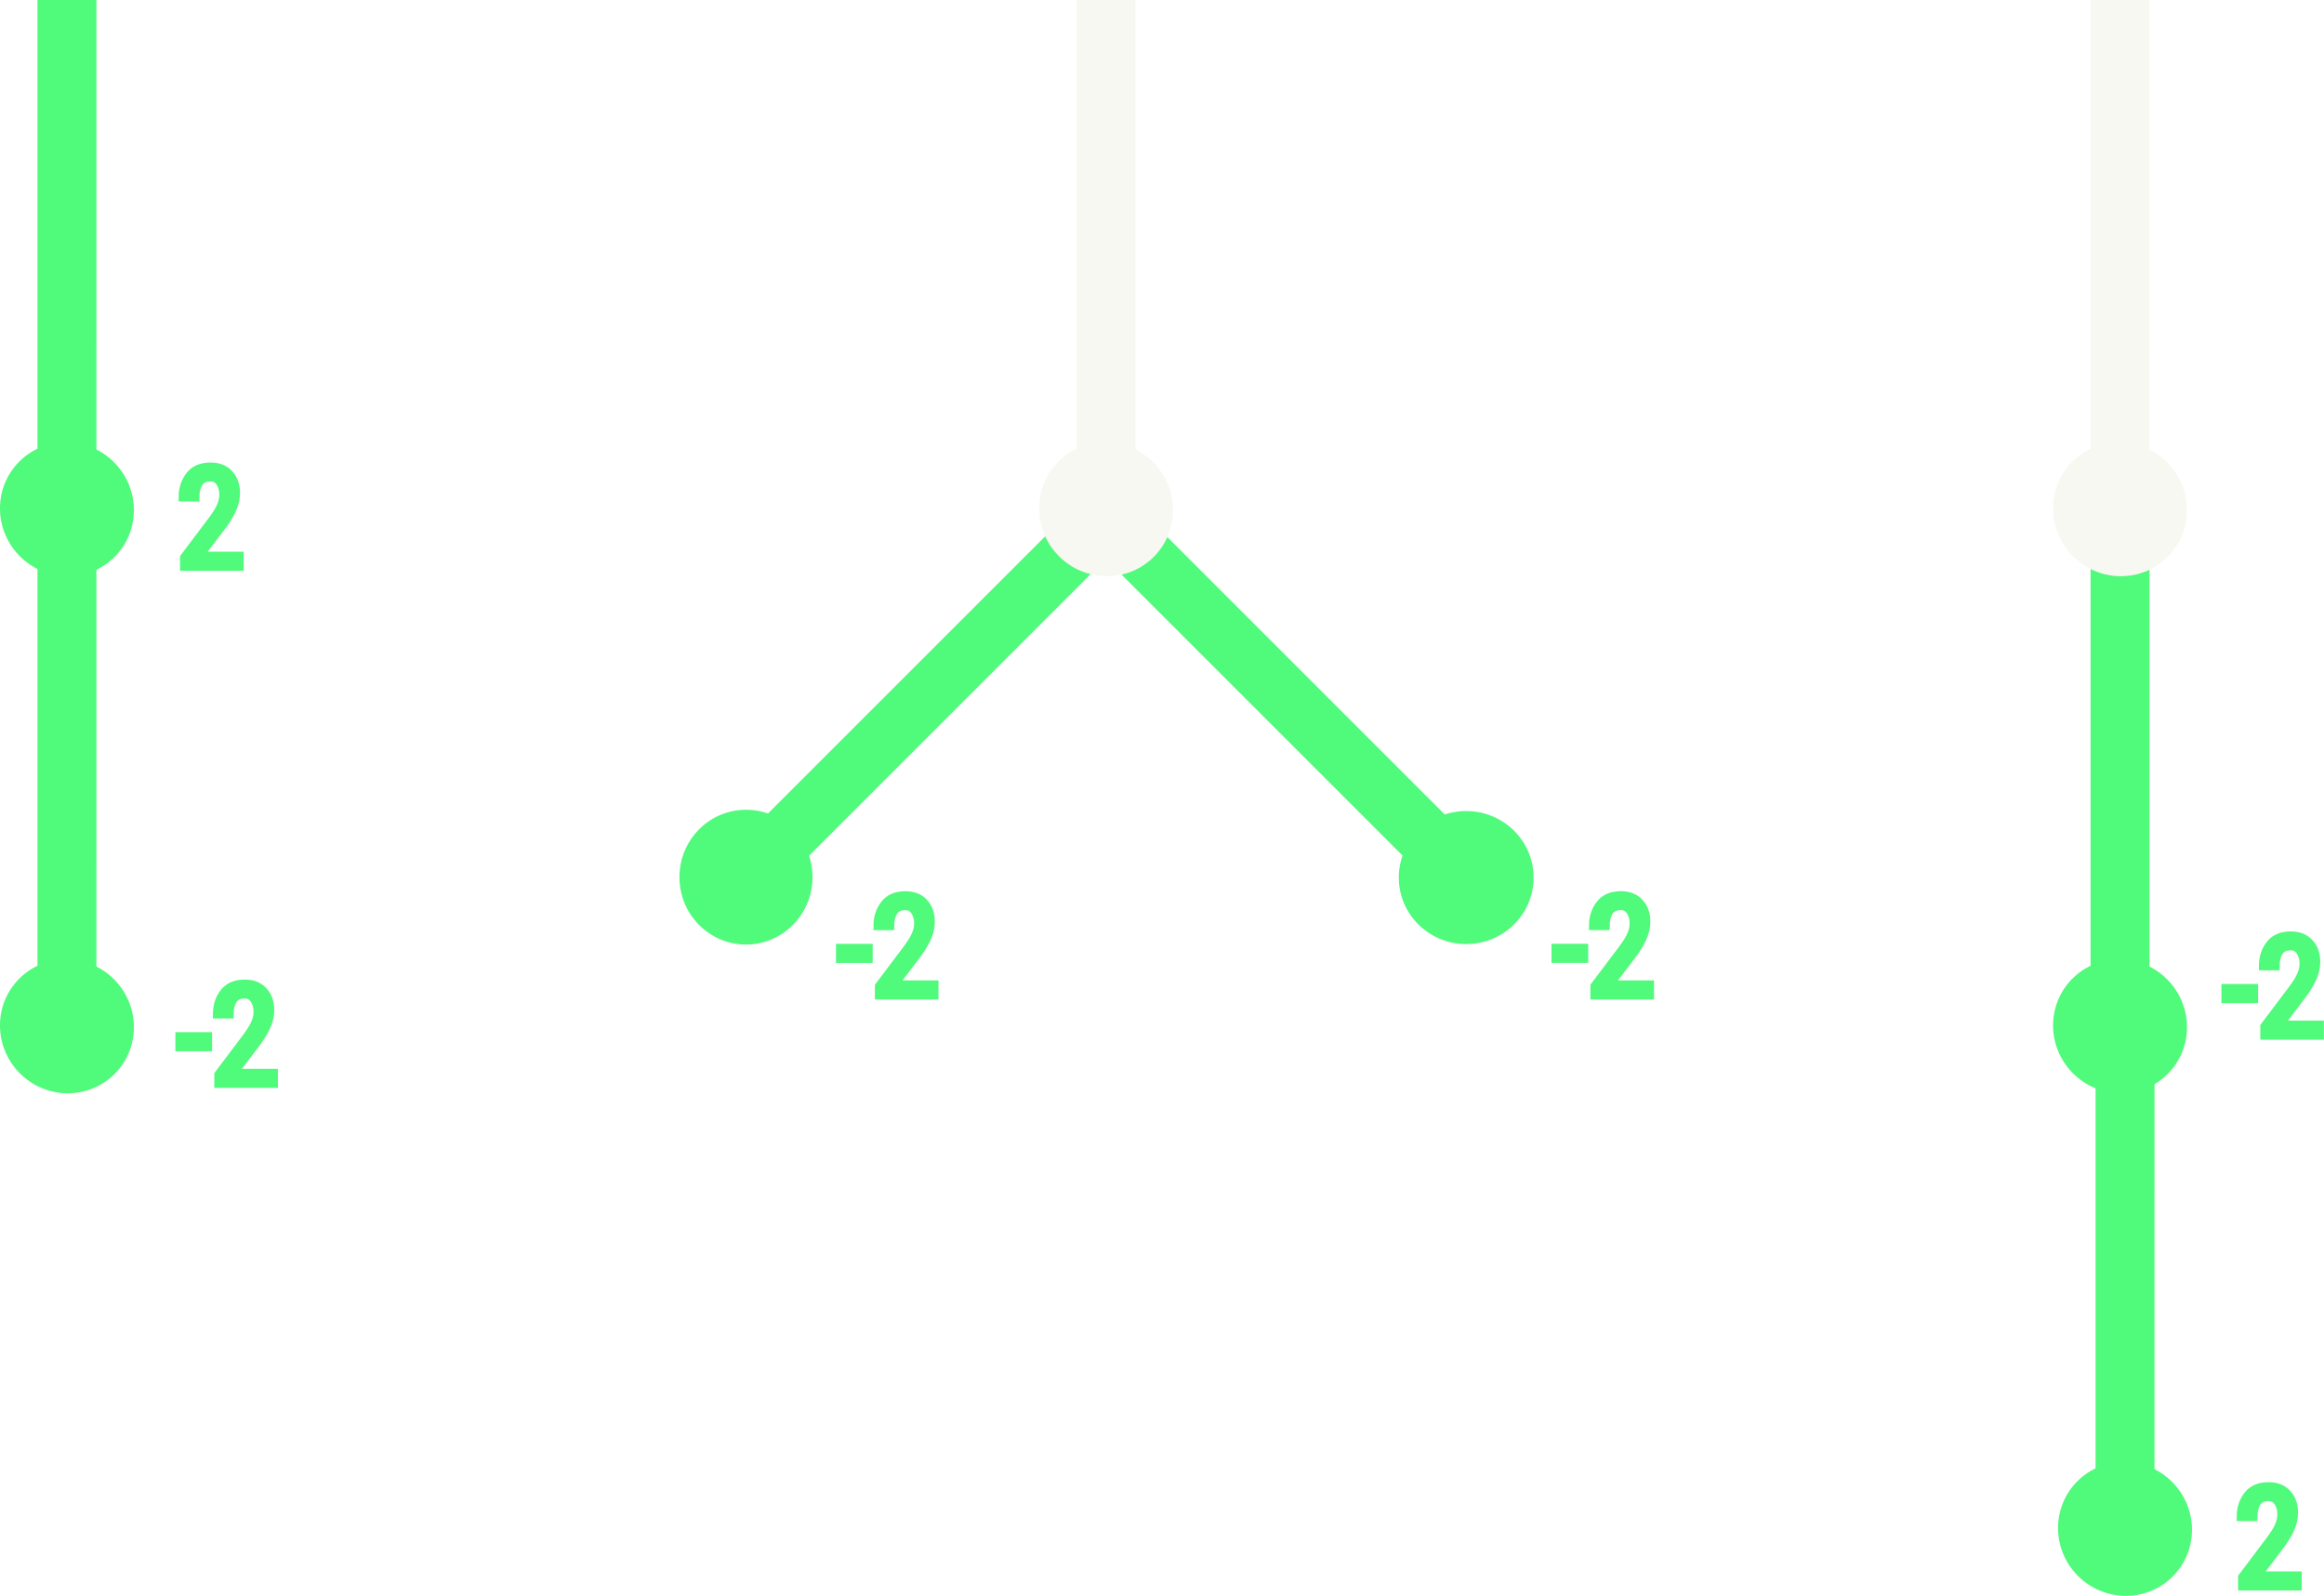
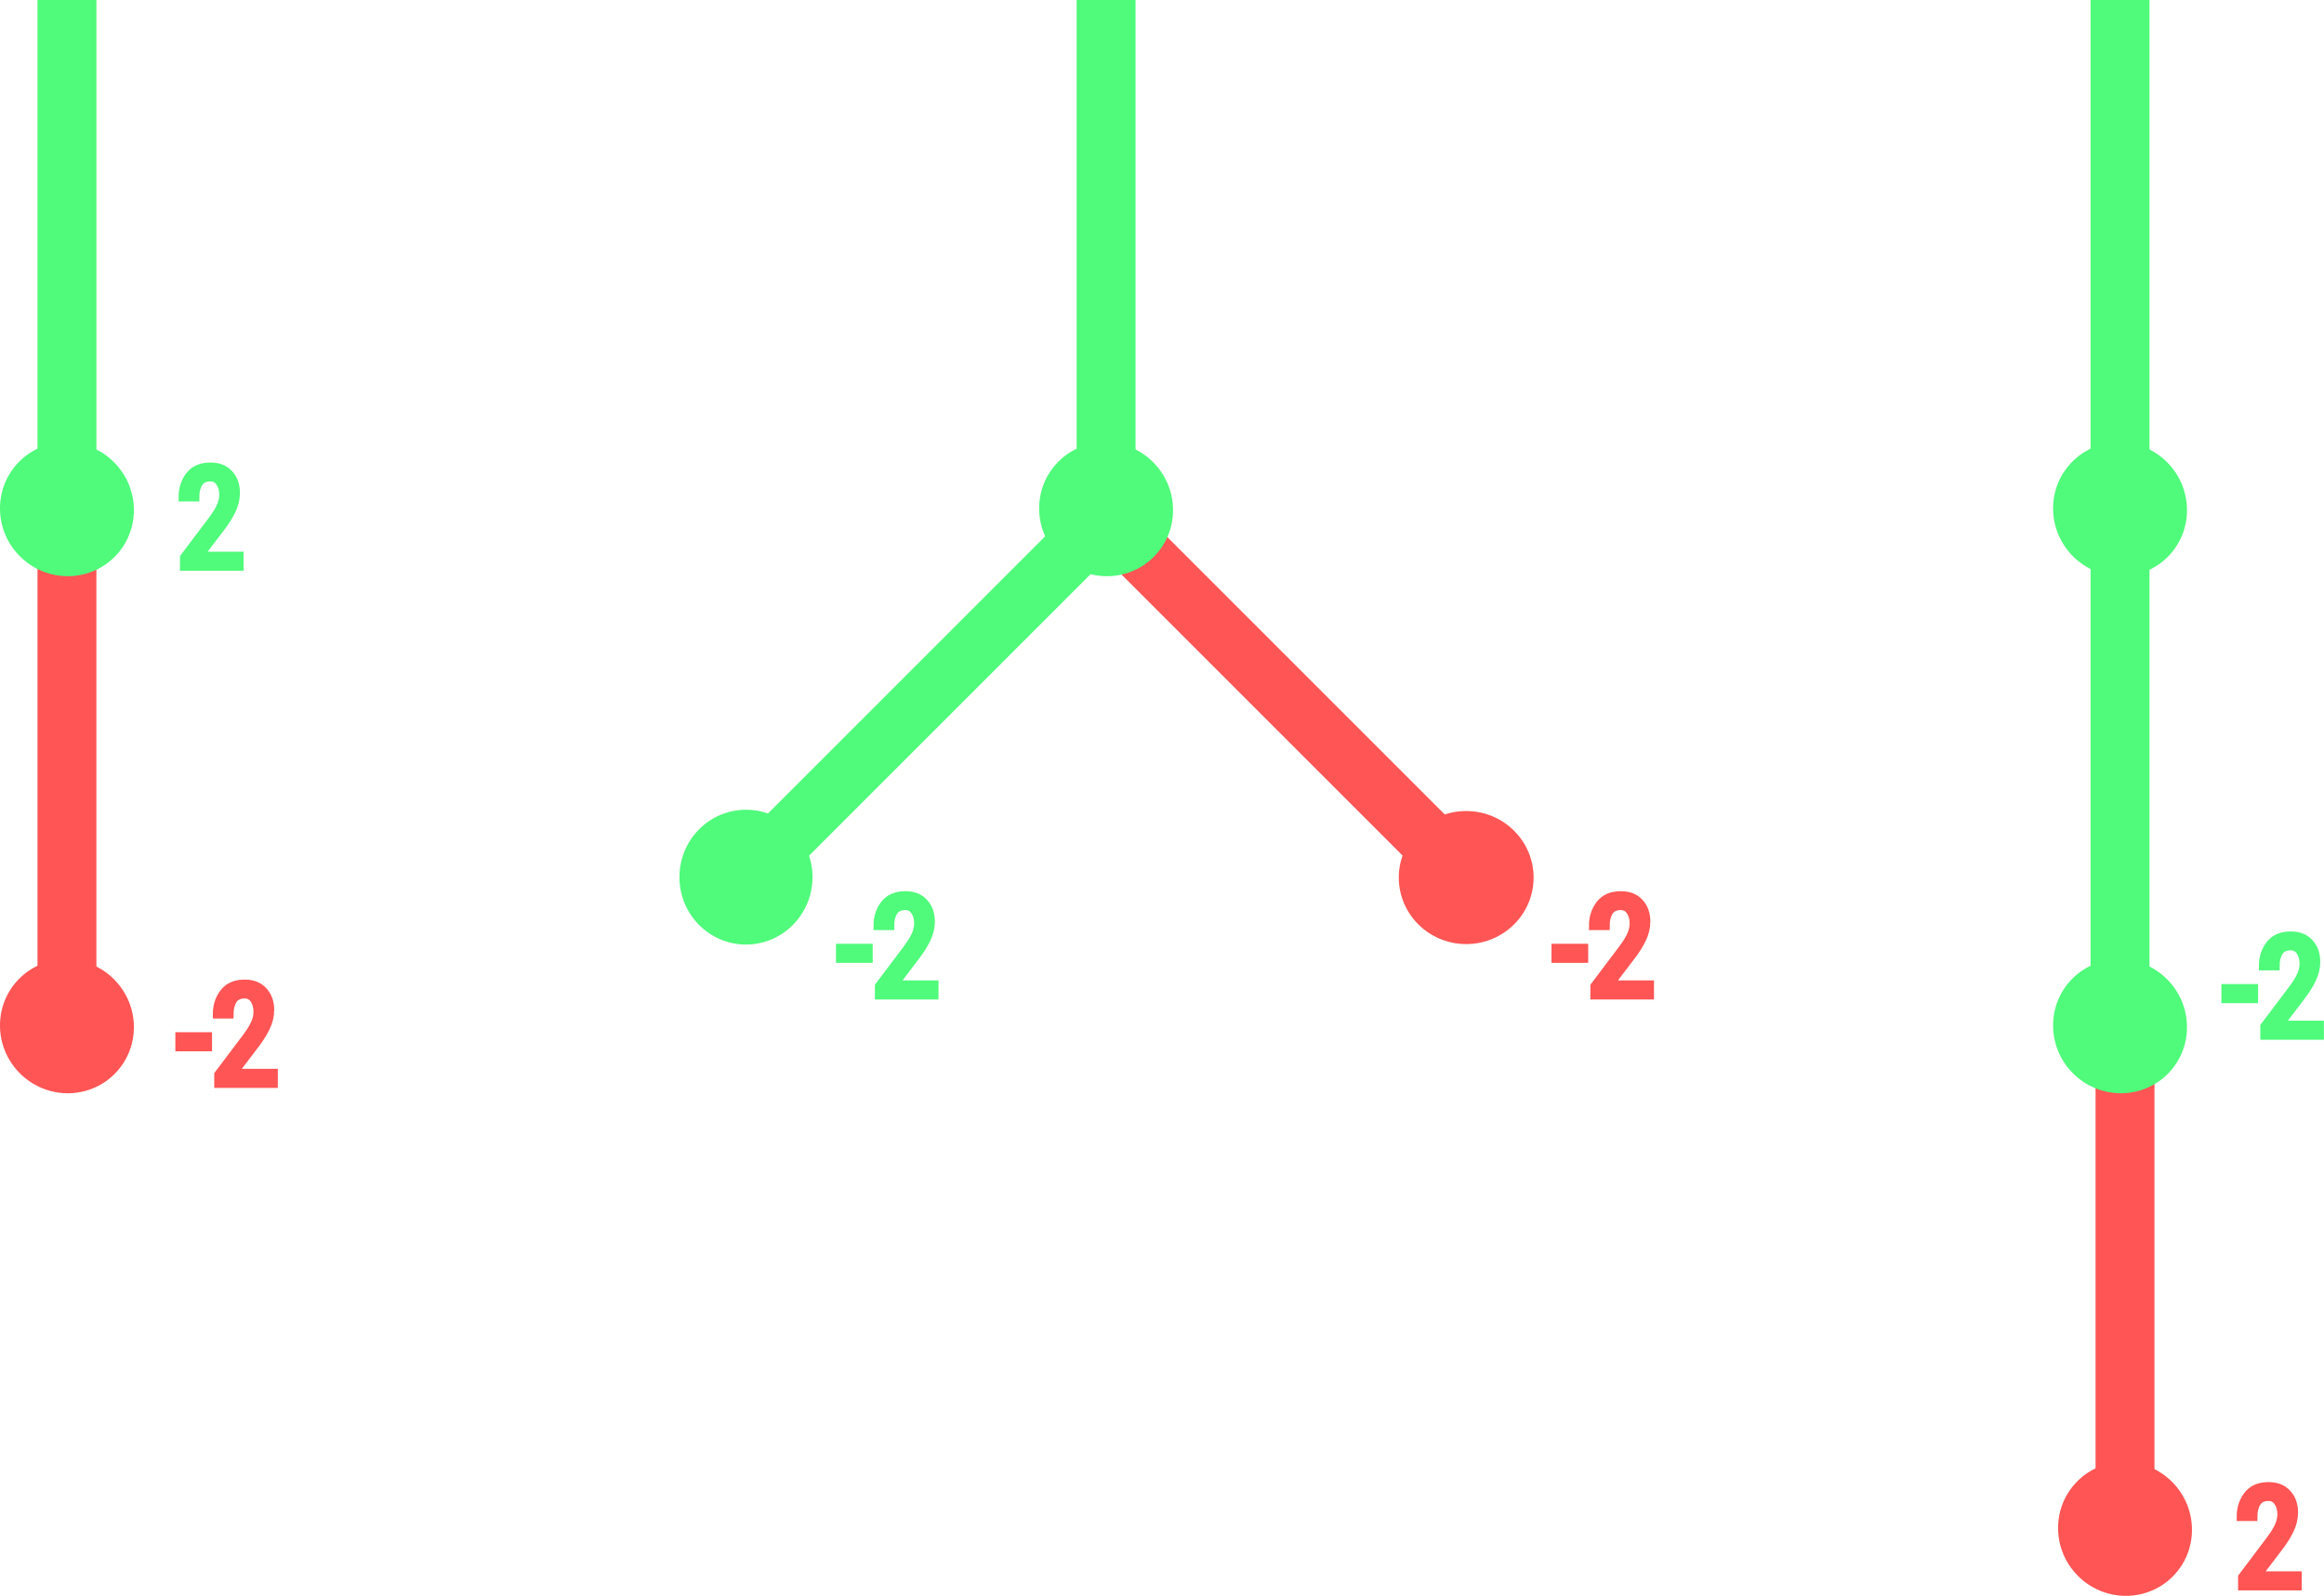
<svg xmlns="http://www.w3.org/2000/svg" viewBox="0 0 179.485 123.257" version="1.1" id="svg1">
  <defs id="defs1" />
  <g id="layer1" transform="translate(-251.2675,36.96805)">
    <g id="g17" transform="translate(-2.351479)" style="display:none">
      <g id="g2-2" transform="matrix(2.662407,0,0,2.662407,-146.7615,23.69583)">
-         <path style="display:inline;fill:none;stroke:#f8f8f2;stroke-width:5.516;stroke-dasharray:none;stroke-opacity:1" d="M 26.124,137.055 60.173,102.625" id="path3-5-7" transform="matrix(-0.2202624,0.2178151,-0.2178151,-0.2202624,110.607,1.497847)" />
-         <path id="path5-19-3-5-2-0" style="display:inline;fill:#f8f8f2;stroke-width:0.395" d="m 59.658,97.032 a 6.032,6.114 0 0 1 6.032,6.114 6.032,6.114 0 0 1 -6.032,6.114 6.032,6.114 0 0 1 -6.032,-6.114 6.032,6.114 0 0 1 6.032,-6.114 z" transform="matrix(-0.2202624,0.2178151,-0.2178151,-0.2202624,110.607,1.497847)" />
+         <path style="display:inline;fill:none;stroke:#50fa7b;stroke-width:5.516;stroke-dasharray:none;stroke-opacity:1" d="M 26.124,137.055 60.173,102.625" id="path3-5-7" transform="matrix(-0.2202624,0.2178151,-0.2178151,-0.2202624,110.607,1.497847)" />
+         <path id="path5-19-3-5-2-0" style="display:inline;fill:#50fa7b;stroke-width:0.395" d="m 59.658,97.032 a 6.032,6.114 0 0 1 6.032,6.114 6.032,6.114 0 0 1 -6.032,6.114 6.032,6.114 0 0 1 -6.032,-6.114 6.032,6.114 0 0 1 6.032,-6.114 z" transform="matrix(-0.2202624,0.2178151,-0.2178151,-0.2202624,110.607,1.497847)" />
      </g>
      <g id="g3" transform="translate(27.64196)">
        <g id="g1" transform="matrix(2.662407,0,0,2.662407,-128.2261,23.69583)">
-           <path style="display:inline;fill:none;stroke:#f8f8f2;stroke-width:5.516;stroke-dasharray:none;stroke-opacity:1" d="M 26.124,137.055 60.173,102.625" id="path3-5" transform="matrix(-0.2202624,0.2178151,-0.2178151,-0.2202624,110.607,1.497847)" />
-           <path id="path5-19-3-5-2" style="display:inline;fill:#f8f8f2;stroke-width:0.395" d="m 59.658,97.032 a 6.032,6.114 0 0 1 6.032,6.114 6.032,6.114 0 0 1 -6.032,6.114 6.032,6.114 0 0 1 -6.032,-6.114 6.032,6.114 0 0 1 6.032,-6.114 z" transform="matrix(-0.2202624,0.2178151,-0.2178151,-0.2202624,110.607,1.497847)" />
+           <path style="display:inline;fill:none;stroke:#50fa7b;stroke-width:5.516;stroke-dasharray:none;stroke-opacity:1" d="M 26.124,137.055 60.173,102.625" id="path3-5" transform="matrix(-0.2202624,0.2178151,-0.2178151,-0.2202624,110.607,1.497847)" />
+           <path id="path5-19-3-5-2" style="display:inline;fill:#50fa7b;stroke-width:0.395" d="m 59.658,97.032 a 6.032,6.114 0 0 1 6.032,6.114 6.032,6.114 0 0 1 -6.032,6.114 6.032,6.114 0 0 1 -6.032,-6.114 6.032,6.114 0 0 1 6.032,-6.114 z" transform="matrix(-0.2202624,0.2178151,-0.2178151,-0.2202624,110.607,1.497847)" />
        </g>
        <g id="g2" transform="matrix(2.662407,0,0,2.662407,-128.2261,63.63193)">
-           <path style="display:inline;fill:none;stroke:#f8f8f2;stroke-width:5.516;stroke-dasharray:none;stroke-opacity:1" d="M 26.124,137.055 60.173,102.625" id="path3-5-3" transform="matrix(-0.2202624,0.2178151,-0.2178151,-0.2202624,110.607,1.497847)" />
-           <path id="path5-19-3-5-2-5" style="display:inline;fill:#f8f8f2;stroke-width:0.395" d="m 59.658,97.032 a 6.032,6.114 0 0 1 6.032,6.114 6.032,6.114 0 0 1 -6.032,6.114 6.032,6.114 0 0 1 -6.032,-6.114 6.032,6.114 0 0 1 6.032,-6.114 z" transform="matrix(-0.2202624,0.2178151,-0.2178151,-0.2202624,110.607,1.497847)" />
+           <path style="display:inline;fill:none;stroke:#50fa7b;stroke-width:5.516;stroke-dasharray:none;stroke-opacity:1" d="M 26.124,137.055 60.173,102.625" id="path3-5-3" transform="matrix(-0.2202624,0.2178151,-0.2178151,-0.2202624,110.607,1.497847)" />
+           <path id="path5-19-3-5-2-5" style="display:inline;fill:#50fa7b;stroke-width:0.395" d="m 59.658,97.032 a 6.032,6.114 0 0 1 6.032,6.114 6.032,6.114 0 0 1 -6.032,6.114 6.032,6.114 0 0 1 -6.032,-6.114 6.032,6.114 0 0 1 6.032,-6.114 z" transform="matrix(-0.2202624,0.2178151,-0.2178151,-0.2202624,110.607,1.497847)" />
        </g>
      </g>
    </g>
+     <path style="display:inline;fill:#ff5555;stroke:#ff5555;stroke-width:4.549;stroke-dasharray:none;stroke-opacity:1" d="M 256.438,2.968 V 42.904" id="path3-5-7-2-5-61" />
+     <path id="path5-19-3-5-2-0-2-6-5" style="display:inline;fill:#ff5555;stroke:#ff5555;stroke-width:0.326" d="m 259.983,45.885 a 5.043,4.975 45.32 0 1 -7.083,-0.087 5.043,4.975 45.32 0 1 -0.008,-7.083 5.043,4.975 45.32 0 1 7.083,0.087 5.043,4.975 45.32 0 1 0.008,7.083 z" />
+     <text xml:space="preserve" style="font-size:10.667px;font-family:'TeX Gyre Adventor';-inkscape-font-specification:'TeX Gyre Adventor';fill:#ff5555;stroke:#ff5555;stroke-width:0.677;stroke-miterlimit:4.1" x="264.9" y="46.717" id="text4-6-9">
+       <tspan id="tspan4-3-4" x="264.9" y="46.717" style="font-style:normal;font-variant:normal;font-weight:normal;font-stretch:normal;font-family:'Roboto Condensed';-inkscape-font-specification:'Roboto Condensed, ';fill:#ff5555;stroke:#ff5555">-2</tspan>
+     </text>
    <g id="g18" transform="translate(99.462,-119.6226)" style="display:none;fill:#8be9fd;stroke:#8be9fd">
      <g id="g15" style="fill:#8be9fd;stroke:#8be9fd">
        <g id="g2-2-9" transform="matrix(2.662407,0,0,2.662407,-146.7615,141.2673)" style="fill:#8be9fd;stroke:#8be9fd">
          <path style="display:inline;fill:#8be9fd;stroke:#8be9fd;stroke-width:5.516;stroke-dasharray:none;stroke-opacity:1" d="M 26.124,137.055 60.173,102.625" id="path3-5-7-2" transform="matrix(-0.2202624,0.2178151,-0.2178151,-0.2202624,110.607,1.497847)" />
          <path id="path5-19-3-5-2-0-2" style="display:inline;fill:#8be9fd;stroke:#8be9fd;stroke-width:0.395" d="m 59.658,97.032 a 6.032,6.114 0 0 1 6.032,6.114 6.032,6.114 0 0 1 -6.032,6.114 6.032,6.114 0 0 1 -6.032,-6.114 6.032,6.114 0 0 1 6.032,-6.114 z" transform="matrix(-0.2202624,0.2178151,-0.2178151,-0.2202624,110.607,1.497847)" />
        </g>
        <text xml:space="preserve" style="font-size:10.667px;font-family:'TeX Gyre Adventor';-inkscape-font-specification:'TeX Gyre Adventor';fill:#8be9fd;stroke:#8be9fd;stroke-width:0.677;stroke-miterlimit:4.1" x="61.867" y="122.318" id="text4">
          <tspan id="tspan4" x="61.867" y="122.318" style="font-style:normal;font-variant:normal;font-weight:normal;font-stretch:normal;font-family:'Roboto Condensed';-inkscape-font-specification:'Roboto Condensed, ';fill:#8be9fd;stroke:#8be9fd">1</tspan>
        </text>
      </g>
      <g id="g16" transform="translate(4.096327)" style="fill:#8be9fd;stroke:#8be9fd">
        <g id="g4-8" transform="translate(23.54563,117.5715)" style="fill:#8be9fd;stroke:#8be9fd">
          <g id="g2-9" transform="matrix(2.662407,0,0,2.662407,-128.2261,23.69583)" style="fill:#8be9fd;stroke:#8be9fd">
            <path style="display:inline;fill:#8be9fd;stroke:#8be9fd;stroke-width:5.516;stroke-dasharray:none;stroke-opacity:1" d="M 26.124,137.055 60.173,102.625" id="path3-5-73" transform="matrix(-0.2202624,0.2178151,-0.2178151,-0.2202624,110.607,1.497847)" />
            <path id="path5-19-3-5-2-6" style="display:inline;fill:#8be9fd;stroke:#8be9fd;stroke-width:0.395" d="m 59.658,97.032 a 6.032,6.114 0 0 1 6.032,6.114 6.032,6.114 0 0 1 -6.032,6.114 6.032,6.114 0 0 1 -6.032,-6.114 6.032,6.114 0 0 1 6.032,-6.114 z" transform="matrix(-0.2202624,0.2178151,-0.2178151,-0.2202624,110.607,1.497847)" />
          </g>
          <g id="g3-1" transform="matrix(2.662407,0,0,2.662407,-128.2261,63.63193)" style="fill:#8be9fd;stroke:#8be9fd">
            <path style="display:inline;fill:#8be9fd;stroke:#8be9fd;stroke-width:5.516;stroke-dasharray:none;stroke-opacity:1" d="M 26.124,137.055 60.173,102.625" id="path3-5-3-2" transform="matrix(-0.2202624,0.2178151,-0.2178151,-0.2202624,110.607,1.497847)" />
            <path id="path5-19-3-5-2-5-9" style="display:inline;fill:#8be9fd;stroke:#8be9fd;stroke-width:0.395" d="m 59.658,97.032 a 6.032,6.114 0 0 1 6.032,6.114 6.032,6.114 0 0 1 -6.032,6.114 6.032,6.114 0 0 1 -6.032,-6.114 6.032,6.114 0 0 1 6.032,-6.114 z" transform="matrix(-0.2202624,0.2178151,-0.2178151,-0.2202624,110.607,1.497847)" />
          </g>
        </g>
        <text xml:space="preserve" style="font-size:10.667px;font-family:'TeX Gyre Adventor';-inkscape-font-specification:'TeX Gyre Adventor';fill:#8be9fd;stroke:#8be9fd;stroke-width:0.677;stroke-miterlimit:4.1" x="102.689" y="163.971" id="text4-5">
          <tspan id="tspan4-0" x="102.689" y="163.971" style="font-style:normal;font-variant:normal;font-weight:normal;font-stretch:normal;font-family:'Roboto Condensed';-inkscape-font-specification:'Roboto Condensed, ';fill:#8be9fd;stroke:#8be9fd">1</tspan>
        </text>
      </g>
    </g>
-     <g id="g24" transform="translate(0,1.786571)">
-       <g id="g14" transform="translate(201.4377,-213.7866)" style="fill:#50fa7b;stroke:#50fa7b">
-         <g id="g13" style="fill:#50fa7b;stroke:#50fa7b">
-           <g id="g2-2-9-3" transform="matrix(2.662407,0,0,2.662407,-144.6805,236.2673)" style="fill:#50fa7b;stroke:#50fa7b">
-             <path style="display:inline;fill:#50fa7b;stroke:#50fa7b;stroke-width:5.516;stroke-dasharray:none;stroke-opacity:1" d="M 26.124,137.055 60.173,102.625" id="path3-5-7-2-5" transform="matrix(-0.2202624,0.2178151,-0.2178151,-0.2202624,110.607,1.497847)" />
-             <path id="path5-19-3-5-2-0-2-6" style="display:inline;fill:#50fa7b;stroke:#50fa7b;stroke-width:0.395" d="m 59.658,97.032 a 6.032,6.114 0 0 1 6.032,6.114 6.032,6.114 0 0 1 -6.032,6.114 6.032,6.114 0 0 1 -6.032,-6.114 6.032,6.114 0 0 1 6.032,-6.114 z" transform="matrix(-0.2202624,0.2178151,-0.2178151,-0.2202624,110.607,1.497847)" />
-           </g>
-         </g>
-         <text xml:space="preserve" style="font-size:10.667px;font-family:'TeX Gyre Adventor';-inkscape-font-specification:'TeX Gyre Adventor';fill:#50fa7b;stroke:#50fa7b;stroke-width:0.677;stroke-miterlimit:4.1" x="63.463" y="218.781" id="text4-6">
-           <tspan id="tspan4-3" x="63.463" y="218.781" style="font-style:normal;font-variant:normal;font-weight:normal;font-stretch:normal;font-family:'Roboto Condensed';-inkscape-font-specification:'Roboto Condensed, ';fill:#50fa7b;stroke:#50fa7b">2</tspan>
-         </text>
-       </g>
-       <g id="g14-6" transform="translate(201.4377,-173.8505)" style="fill:#50fa7b;stroke:#50fa7b">
-         <g id="g13-1" style="fill:#50fa7b;stroke:#50fa7b">
-           <g id="g2-2-9-3-0" transform="matrix(2.662407,0,0,2.662407,-144.6805,236.2673)" style="fill:#50fa7b;stroke:#50fa7b">
-             <path style="display:inline;fill:#50fa7b;stroke:#50fa7b;stroke-width:5.516;stroke-dasharray:none;stroke-opacity:1" d="M 26.124,137.055 60.173,102.625" id="path3-5-7-2-5-61" transform="matrix(-0.2202624,0.2178151,-0.2178151,-0.2202624,110.607,1.497847)" />
-             <path id="path5-19-3-5-2-0-2-6-5" style="display:inline;fill:#50fa7b;stroke:#50fa7b;stroke-width:0.395" d="m 59.658,97.032 a 6.032,6.114 0 0 1 6.032,6.114 6.032,6.114 0 0 1 -6.032,6.114 6.032,6.114 0 0 1 -6.032,-6.114 6.032,6.114 0 0 1 6.032,-6.114 z" transform="matrix(-0.2202624,0.2178151,-0.2178151,-0.2202624,110.607,1.497847)" />
-           </g>
-         </g>
-         <text xml:space="preserve" style="font-size:10.667px;font-family:'TeX Gyre Adventor';-inkscape-font-specification:'TeX Gyre Adventor';fill:#50fa7b;stroke:#50fa7b;stroke-width:0.677;stroke-miterlimit:4.1" x="63.463" y="218.781" id="text4-6-9">
-           <tspan id="tspan4-3-4" x="63.463" y="218.781" style="font-style:normal;font-variant:normal;font-weight:normal;font-stretch:normal;font-family:'Roboto Condensed';-inkscape-font-specification:'Roboto Condensed, ';fill:#50fa7b;stroke:#50fa7b">-2</tspan>
-         </text>
-       </g>
-     </g>
-     <g id="g22" transform="translate(0,-2.095851)">
-       <g id="g4-8-2" transform="translate(343.5456,2.667331)" style="fill:#50fa7b;stroke:#50fa7b">
-         <g id="g3-1-7" transform="matrix(2.662407,0,0,2.662407,-128.2261,63.63193)" style="fill:#50fa7b;stroke:#50fa7b">
-           <path style="display:inline;fill:#50fa7b;stroke:#50fa7b;stroke-width:5.516;stroke-dasharray:none;stroke-opacity:1" d="M 26.124,137.055 60.173,102.625" id="path3-5-3-2-0" transform="matrix(-0.2202624,0.2178151,-0.2178151,-0.2202624,110.607,1.497847)" />
-           <path id="path5-19-3-5-2-5-9-9" style="display:inline;fill:#50fa7b;stroke:#50fa7b;stroke-width:0.395" d="m 59.658,97.032 a 6.032,6.114 0 0 1 6.032,6.114 6.032,6.114 0 0 1 -6.032,6.114 6.032,6.114 0 0 1 -6.032,-6.114 6.032,6.114 0 0 1 6.032,-6.114 z" transform="matrix(-0.2202624,0.2178151,-0.2178151,-0.2202624,110.607,1.497847)" />
-         </g>
-         <g id="g2-9-9" transform="matrix(2.662407,0,0,2.662407,-128.2261,23.69583)" style="fill:#f8f8f2;stroke:#f8f8f2">
-           <path style="display:inline;fill:#f8f8f2;stroke:#f8f8f2;stroke-width:5.516;stroke-dasharray:none;stroke-opacity:1" d="M 26.124,137.055 60.173,102.625" id="path3-5-73-1" transform="matrix(-0.2202624,0.2178151,-0.2178151,-0.2202624,110.607,1.497847)" />
-           <path id="path5-19-3-5-2-6-2" style="display:inline;fill:#f8f8f2;stroke:#f8f8f2;stroke-width:0.395" d="m 59.658,97.032 a 6.032,6.114 0 0 1 6.032,6.114 6.032,6.114 0 0 1 -6.032,6.114 6.032,6.114 0 0 1 -6.032,-6.114 6.032,6.114 0 0 1 6.032,-6.114 z" transform="matrix(-0.2202624,0.2178151,-0.2178151,-0.2202624,110.607,1.497847)" />
-         </g>
-       </g>
-       <text xml:space="preserve" style="font-size:10.667px;font-family:'TeX Gyre Adventor';-inkscape-font-specification:'TeX Gyre Adventor';fill:#50fa7b;stroke:#50fa7b;stroke-width:0.677;stroke-miterlimit:4.1" x="422.919" y="45.096" id="text4-55">
-         <tspan id="tspan4-4" x="422.919" y="45.096" style="font-style:normal;font-variant:normal;font-weight:normal;font-stretch:normal;font-family:'Roboto Condensed';-inkscape-font-specification:'Roboto Condensed, ';fill:#50fa7b;stroke:#50fa7b">-2</tspan>
-       </text>
-       <g id="g13-7" style="fill:#50fa7b;stroke:#50fa7b" transform="translate(360.3849,-131.1495)">
-         <g id="g2-2-9-3-1" transform="matrix(2.662407,0,0,2.662407,-144.6805,236.2673)" style="fill:#50fa7b;stroke:#50fa7b">
-           <path style="display:inline;fill:#50fa7b;stroke:#50fa7b;stroke-width:5.516;stroke-dasharray:none;stroke-opacity:1" d="M 26.124,137.055 60.173,102.625" id="path3-5-7-2-5-1" transform="matrix(-0.2202624,0.2178151,-0.2178151,-0.2202624,110.607,1.497847)" />
-           <path id="path5-19-3-5-2-0-2-6-59" style="display:inline;fill:#50fa7b;stroke:#50fa7b;stroke-width:0.395" d="m 59.658,97.032 a 6.032,6.114 0 0 1 6.032,6.114 6.032,6.114 0 0 1 -6.032,6.114 6.032,6.114 0 0 1 -6.032,-6.114 6.032,6.114 0 0 1 6.032,-6.114 z" transform="matrix(-0.2202624,0.2178151,-0.2178151,-0.2202624,110.607,1.497847)" />
-         </g>
-       </g>
-       <text xml:space="preserve" style="font-size:10.667px;font-family:'TeX Gyre Adventor';-inkscape-font-specification:'TeX Gyre Adventor';fill:#50fa7b;stroke:#50fa7b;stroke-width:0.677;stroke-miterlimit:4.1" x="423.848" y="87.631" id="text4-6-7">
-         <tspan id="tspan4-3-7" x="423.848" y="87.631" style="font-style:normal;font-variant:normal;font-weight:normal;font-stretch:normal;font-family:'Roboto Condensed';-inkscape-font-specification:'Roboto Condensed, ';fill:#50fa7b;stroke:#50fa7b">2</tspan>
-       </text>
-     </g>
-     <g id="g23" transform="translate(-18.30784)">
-       <g id="g21" transform="rotate(45,355,2.968046)">
-         <g id="g3-1-7-4" transform="matrix(2.662407,0,0,2.662407,155.3195,64.20341)" style="fill:#50fa7b;stroke:#50fa7b">
-           <path style="display:inline;fill:#50fa7b;stroke:#50fa7b;stroke-width:5.516;stroke-dasharray:none;stroke-opacity:1" d="M 26.124,137.055 60.173,102.625" id="path3-5-3-2-0-7" transform="matrix(-0.2202624,0.2178151,-0.2178151,-0.2202624,110.607,1.497847)" />
-           <path id="path5-19-3-5-2-5-9-9-6" style="display:inline;fill:#50fa7b;stroke:#50fa7b;stroke-width:0.395" d="m 59.658,97.032 a 6.032,6.114 0 0 1 6.032,6.114 6.032,6.114 0 0 1 -6.032,6.114 6.032,6.114 0 0 1 -6.032,-6.114 6.032,6.114 0 0 1 6.032,-6.114 z" transform="matrix(-0.2202624,0.2178151,-0.2178151,-0.2202624,110.607,1.497847)" />
-         </g>
-         <text xml:space="preserve" style="font-size:10.667px;font-family:'TeX Gyre Adventor';-inkscape-font-specification:'TeX Gyre Adventor';fill:#50fa7b;stroke:#50fa7b;stroke-width:0.677;stroke-miterlimit:4.1" x="228.152" y="290.043" id="text4-55-3" transform="rotate(-45)">
-           <tspan id="tspan4-4-1" x="228.152" y="290.043" style="font-style:normal;font-variant:normal;font-weight:normal;font-stretch:normal;font-family:'Roboto Condensed';-inkscape-font-specification:'Roboto Condensed, ';fill:#50fa7b;stroke:#50fa7b">-2</tspan>
-         </text>
-       </g>
-       <g id="g14-7-7" transform="rotate(-45,-2.660924,-273.1161)" style="fill:#50fa7b;stroke:#50fa7b">
-         <g id="g13-7-5" style="fill:#50fa7b;stroke:#50fa7b">
-           <g id="g2-2-9-3-1-9" transform="matrix(2.662407,0,0,2.662407,-144.6805,236.2673)" style="fill:#50fa7b;stroke:#50fa7b">
-             <path style="display:inline;fill:#50fa7b;stroke:#50fa7b;stroke-width:5.516;stroke-dasharray:none;stroke-opacity:1" d="M 26.124,137.055 60.173,102.625" id="path3-5-7-2-5-1-6" transform="matrix(-0.2202624,0.2178151,-0.2178151,-0.2202624,110.607,1.497847)" />
-             <path id="path5-19-3-5-2-0-2-6-59-2" style="display:inline;fill:#50fa7b;stroke:#50fa7b;stroke-width:0.395" d="m 59.658,97.032 a 6.032,6.114 0 0 1 6.032,6.114 6.032,6.114 0 0 1 -6.032,6.114 6.032,6.114 0 0 1 -6.032,-6.114 6.032,6.114 0 0 1 6.032,-6.114 z" transform="matrix(-0.2202624,0.2178151,-0.2178151,-0.2202624,110.607,1.497847)" />
-           </g>
-         </g>
-         <text xml:space="preserve" style="font-size:10.667px;font-family:'TeX Gyre Adventor';-inkscape-font-specification:'TeX Gyre Adventor';fill:#50fa7b;stroke:#50fa7b;stroke-width:0.677;stroke-miterlimit:4.1" x="197.145" y="121.765" id="text4-6-7-1" transform="rotate(45)">
-           <tspan id="tspan4-3-7-7" x="197.145" y="121.765" style="font-style:normal;font-variant:normal;font-weight:normal;font-stretch:normal;font-family:'Roboto Condensed';-inkscape-font-specification:'Roboto Condensed, ';fill:#50fa7b;stroke:#50fa7b">-2</tspan>
-         </text>
-       </g>
-       <g id="g2-9-9-4" transform="matrix(2.662407,0,0,2.662407,155.3195,24.26731)" style="fill:#f8f8f2;stroke:#f8f8f2">
-         <path style="display:inline;fill:#f8f8f2;stroke:#f8f8f2;stroke-width:5.516;stroke-dasharray:none;stroke-opacity:1" d="M 26.124,137.055 60.173,102.625" id="path3-5-73-1-4" transform="matrix(-0.2202624,0.2178151,-0.2178151,-0.2202624,110.607,1.497847)" />
-         <path id="path5-19-3-5-2-6-2-4" style="display:inline;fill:#f8f8f2;stroke:#f8f8f2;stroke-width:0.395" d="m 59.658,97.032 a 6.032,6.114 0 0 1 6.032,6.114 6.032,6.114 0 0 1 -6.032,6.114 6.032,6.114 0 0 1 -6.032,-6.114 6.032,6.114 0 0 1 6.032,-6.114 z" transform="matrix(-0.2202624,0.2178151,-0.2178151,-0.2202624,110.607,1.497847)" />
-       </g>
-     </g>
+     <path style="display:inline;fill:#50fa7b;stroke:#50fa7b;stroke-width:4.549;stroke-dasharray:none;stroke-opacity:1" d="M 256.438,-36.968 V 2.968" id="path3-5-7-2-5" />
+     <path id="path5-19-3-5-2-0-2-6" style="display:inline;fill:#50fa7b;stroke:#50fa7b;stroke-width:0.326" d="m 259.983,5.949 a 5.043,4.975 45.32 0 1 -7.083,-0.087 5.043,4.975 45.32 0 1 -0.008,-7.083 5.043,4.975 45.32 0 1 7.083,0.087 5.043,4.975 45.32 0 1 0.008,7.083 z" />
+     <path style="display:inline;fill:#ff5555;stroke:#ff5555;stroke-width:4.549;stroke-dasharray:none;stroke-opacity:1" d="M 415.385,41.787 V 81.723" id="path3-5-7-2-5-1" />
+     <text xml:space="preserve" style="font-size:10.667px;font-family:'TeX Gyre Adventor';-inkscape-font-specification:'TeX Gyre Adventor';fill:#50fa7b;stroke:#50fa7b;stroke-width:0.677;stroke-miterlimit:4.1" x="264.9" y="6.781" id="text4-6">
+       <tspan id="tspan4-3" x="264.9" y="6.781" style="font-style:normal;font-variant:normal;font-weight:normal;font-stretch:normal;font-family:'Roboto Condensed';-inkscape-font-specification:'Roboto Condensed, ';fill:#50fa7b;stroke:#50fa7b">2</tspan>
+     </text>
+     <path style="display:inline;fill:#50fa7b;stroke:#50fa7b;stroke-width:4.549;stroke-dasharray:none;stroke-opacity:1" d="M 415,2.968 V 42.904" id="path3-5-3-2-0" />
+     <path id="path5-19-3-5-2-5-9-9" style="display:inline;fill:#50fa7b;stroke:#50fa7b;stroke-width:0.326" d="m 418.546,45.885 a 5.043,4.975 45.32 0 1 -7.083,-0.087 5.043,4.975 45.32 0 1 -0.008,-7.083 5.043,4.975 45.32 0 1 7.083,0.087 5.043,4.975 45.32 0 1 0.008,7.083 z" />
+     <path style="display:inline;fill:#50fa7b;stroke:#50fa7b;stroke-width:4.549;stroke-dasharray:none;stroke-opacity:1" d="M 415,-36.968 V 2.968" id="path3-5-73-1" />
+     <path id="path5-19-3-5-2-6-2" style="display:inline;fill:#50fa7b;stroke:#50fa7b;stroke-width:0.326" d="m 418.546,5.949 a 5.043,4.975 45.32 0 1 -7.083,-0.087 5.043,4.975 45.32 0 1 -0.008,-7.083 5.043,4.975 45.32 0 1 7.083,0.087 5.043,4.975 45.32 0 1 0.008,7.083 z" />
+     <text xml:space="preserve" style="font-size:10.667px;font-family:'TeX Gyre Adventor';-inkscape-font-specification:'TeX Gyre Adventor';fill:#50fa7b;stroke:#50fa7b;stroke-width:0.677;stroke-miterlimit:4.1" x="422.919" y="43" id="text4-55">
+       <tspan id="tspan4-4" x="422.919" y="43" style="font-style:normal;font-variant:normal;font-weight:normal;font-stretch:normal;font-family:'Roboto Condensed';-inkscape-font-specification:'Roboto Condensed, ';fill:#50fa7b;stroke:#50fa7b">-2</tspan>
+     </text>
+     <path id="path5-19-3-5-2-0-2-6-59" style="display:inline;fill:#ff5555;stroke:#ff5555;stroke-width:0.326" d="m 418.931,84.704 a 5.043,4.975 45.32 0 1 -7.083,-0.087 5.043,4.975 45.32 0 1 -0.008,-7.083 5.043,4.975 45.32 0 1 7.083,0.087 5.043,4.975 45.32 0 1 0.008,7.083 z" />
+     <text xml:space="preserve" style="font-size:10.667px;font-family:'TeX Gyre Adventor';-inkscape-font-specification:'TeX Gyre Adventor';fill:#ff5555;stroke:#ff5555;stroke-width:0.677;stroke-miterlimit:4.1" x="423.848" y="85.535" id="text4-6-7">
+       <tspan id="tspan4-3-7" x="423.848" y="85.535" style="font-style:normal;font-variant:normal;font-weight:normal;font-stretch:normal;font-family:'Roboto Condensed';-inkscape-font-specification:'Roboto Condensed, ';fill:#ff5555;stroke:#ff5555">2</tspan>
+     </text>
+     <path style="display:inline;fill:#50fa7b;stroke:#50fa7b;stroke-width:4.549;stroke-dasharray:none;stroke-opacity:1" d="M 336.692,2.968 308.453,31.207" id="path3-5-3-2-0-7" />
+     <path id="path5-19-3-5-2-5-9-9-6" style="display:inline;fill:#50fa7b;stroke:#50fa7b;stroke-width:0.326" d="m 308.852,35.822 a 4.975,5.043 0.32 0 1 -4.947,-5.07 4.975,5.043 0.32 0 1 5.003,-5.015 4.975,5.043 0.32 0 1 4.947,5.07 4.975,5.043 0.32 0 1 -5.003,5.015 z" />
+     <text xml:space="preserve" style="font-size:10.667px;font-family:'TeX Gyre Adventor';-inkscape-font-specification:'TeX Gyre Adventor';fill:#50fa7b;stroke:#50fa7b;stroke-width:0.677;stroke-miterlimit:4.1" x="315.92" y="39.89" id="text4-55-3">
+       <tspan id="tspan4-4-1" x="315.92" y="39.89" style="font-style:normal;font-variant:normal;font-weight:normal;font-stretch:normal;font-family:'Roboto Condensed';-inkscape-font-specification:'Roboto Condensed, ';fill:#50fa7b;stroke:#50fa7b">-2</tspan>
+     </text>
+     <path style="display:inline;fill:#ff5555;stroke:#ff5555;stroke-width:4.549;stroke-dasharray:none;stroke-opacity:1" d="M 336.692,3 364.931,31.239" id="path3-5-7-2-5-1-6" />
+     <path id="path5-19-3-5-2-0-2-6-59-2" style="display:inline;fill:#ff5555;stroke:#ff5555;stroke-width:0.326" d="m 369.546,30.84 a 5.043,4.975 0.32 0 1 -5.07,4.947 5.043,4.975 0.32 0 1 -5.015,-5.003 5.043,4.975 0.32 0 1 5.07,-4.947 5.043,4.975 0.32 0 1 5.015,5.003 z" />
+     <text xml:space="preserve" style="font-size:10.667px;font-family:'TeX Gyre Adventor';-inkscape-font-specification:'TeX Gyre Adventor';fill:#ff5555;stroke:#ff5555;stroke-width:0.677;stroke-miterlimit:4.1" x="371.18" y="39.89" id="text4-6-7-1">
+       <tspan id="tspan4-3-7-7" x="371.18" y="39.89" style="font-style:normal;font-variant:normal;font-weight:normal;font-stretch:normal;font-family:'Roboto Condensed';-inkscape-font-specification:'Roboto Condensed, ';fill:#ff5555;stroke:#ff5555">-2</tspan>
+     </text>
+     <path style="display:inline;fill:#50fa7b;stroke:#50fa7b;stroke-width:4.549;stroke-dasharray:none;stroke-opacity:1" d="M 336.692,-36.968 V 2.968" id="path3-5-73-1-4" />
+     <path id="path5-19-3-5-2-6-2-4" style="display:inline;fill:#50fa7b;stroke:#50fa7b;stroke-width:0.326" d="m 340.238,5.949 a 5.043,4.975 45.32 0 1 -7.083,-0.087 5.043,4.975 45.32 0 1 -0.008,-7.083 5.043,4.975 45.32 0 1 7.083,0.087 5.043,4.975 45.32 0 1 0.008,7.083 z" />
    <g id="g20" style="display:none;fill:#ffb86c;stroke:#ffb86c" transform="translate(56.22328,-188.7699)">
      <g id="g8" transform="translate(0,-2.070066)" style="fill:#ffb86c;stroke:#ffb86c">
        <g id="g2-2-9-3-2" transform="matrix(2.662407,0,0,2.662407,-146.7615,331.2673)" style="fill:#ffb86c;stroke:#ffb86c">
          <path style="display:inline;fill:#ffb86c;stroke:#ffb86c;stroke-width:5.516;stroke-dasharray:none;stroke-opacity:1" d="M 26.124,137.055 60.173,102.625" id="path3-5-7-2-5-6" transform="matrix(-0.2202624,0.2178151,-0.2178151,-0.2202624,110.607,1.497847)" />
          <path id="path5-19-3-5-2-0-2-6-1" style="display:inline;fill:#ffb86c;stroke:#ffb86c;stroke-width:0.395" d="m 59.658,97.032 a 6.032,6.114 0 0 1 6.032,6.114 6.032,6.114 0 0 1 -6.032,6.114 6.032,6.114 0 0 1 -6.032,-6.114 6.032,6.114 0 0 1 6.032,-6.114 z" transform="matrix(-0.2202624,0.2178151,-0.2178151,-0.2202624,110.607,1.497847)" />
        </g>
        <text xml:space="preserve" style="font-size:10.667px;font-family:'TeX Gyre Adventor';-inkscape-font-specification:'TeX Gyre Adventor';fill:#ffb86c;stroke:#ffb86c;stroke-width:0.677;stroke-miterlimit:4.1" x="60.188" y="312.793" id="text4-9">
          <tspan id="tspan4-37" x="60.188" y="312.793" style="font-style:normal;font-variant:normal;font-weight:normal;font-stretch:normal;font-family:'Roboto Condensed';-inkscape-font-specification:'Roboto Condensed, ';fill:#ffb86c;stroke:#ffb86c">1</tspan>
        </text>
      </g>
      <g id="g9" transform="translate(4.096327,-2.070067)" style="fill:#ffb86c;stroke:#ffb86c">
        <g id="g4-8-2-8" transform="translate(23.54563,307.5715)" style="fill:#ffb86c;stroke:#ffb86c">
          <g id="g2-9-9-7" transform="matrix(2.662407,0,0,2.662407,-128.2261,23.69583)" style="fill:#ffb86c;stroke:#ffb86c">
            <path style="display:inline;fill:#ffb86c;stroke:#ffb86c;stroke-width:5.516;stroke-dasharray:none;stroke-opacity:1" d="M 26.124,137.055 60.173,102.625" id="path3-5-73-1-9" transform="matrix(-0.2202624,0.2178151,-0.2178151,-0.2202624,110.607,1.497847)" />
            <path id="path5-19-3-5-2-6-2-2" style="display:inline;fill:#ffb86c;stroke:#ffb86c;stroke-width:0.395" d="m 59.658,97.032 a 6.032,6.114 0 0 1 6.032,6.114 6.032,6.114 0 0 1 -6.032,6.114 6.032,6.114 0 0 1 -6.032,-6.114 6.032,6.114 0 0 1 6.032,-6.114 z" transform="matrix(-0.2202624,0.2178151,-0.2178151,-0.2202624,110.607,1.497847)" />
          </g>
          <g id="g3-1-7-0" transform="matrix(2.662407,0,0,2.662407,-128.2261,63.63193)" style="fill:#ffb86c;stroke:#ffb86c">
            <path style="display:inline;fill:#ffb86c;stroke:#ffb86c;stroke-width:5.516;stroke-dasharray:none;stroke-opacity:1" d="M 26.124,137.055 60.173,102.625" id="path3-5-3-2-0-2" transform="matrix(-0.2202624,0.2178151,-0.2178151,-0.2202624,110.607,1.497847)" />
            <path id="path5-19-3-5-2-5-9-9-3" style="display:inline;fill:#ffb86c;stroke:#ffb86c;stroke-width:0.395" d="m 59.658,97.032 a 6.032,6.114 0 0 1 6.032,6.114 6.032,6.114 0 0 1 -6.032,6.114 6.032,6.114 0 0 1 -6.032,-6.114 6.032,6.114 0 0 1 6.032,-6.114 z" transform="matrix(-0.2202624,0.2178151,-0.2178151,-0.2202624,110.607,1.497847)" />
          </g>
        </g>
        <text xml:space="preserve" style="font-size:10.667px;font-family:'TeX Gyre Adventor';-inkscape-font-specification:'TeX Gyre Adventor';fill:#ffb86c;stroke:#ffb86c;stroke-width:0.677;stroke-miterlimit:4.1" x="100.849" y="352.504" id="text4-4">
          <tspan id="tspan4-7" x="100.849" y="352.504" style="font-style:normal;font-variant:normal;font-weight:normal;font-stretch:normal;font-family:'Roboto Condensed';-inkscape-font-specification:'Roboto Condensed, ';fill:#ffb86c;stroke:#ffb86c">1</tspan>
        </text>
      </g>
      <g id="g10" transform="translate(43.51745,-2.070066)" style="fill:#ffb86c;stroke:#ffb86c">
        <g id="g4" style="fill:#ffb86c;stroke:#ffb86c">
          <g id="g2-2-9-3-28" transform="matrix(2.662407,0,0,2.662407,-54.68049,331.2673)" style="fill:#ffb86c;stroke:#ffb86c">
            <path style="display:inline;fill:#ffb86c;stroke:#ffb86c;stroke-width:5.516;stroke-dasharray:none;stroke-opacity:1" d="M 26.124,137.055 60.173,102.625" id="path3-5-7-2-5-9" transform="matrix(-0.2202624,0.2178151,-0.2178151,-0.2202624,110.607,1.497847)" />
            <path id="path5-19-3-5-2-0-2-6-7" style="display:inline;fill:#ffb86c;stroke:#ffb86c;stroke-width:0.395" d="m 59.658,97.032 a 6.032,6.114 0 0 1 6.032,6.114 6.032,6.114 0 0 1 -6.032,6.114 6.032,6.114 0 0 1 -6.032,-6.114 6.032,6.114 0 0 1 6.032,-6.114 z" transform="matrix(-0.2202624,0.2178151,-0.2178151,-0.2202624,110.607,1.497847)" />
          </g>
          <g id="g4-8-2-3" transform="translate(73.54563,347.5395)" style="fill:#ffb86c;stroke:#ffb86c">
            <g id="g2-9-9-6" transform="matrix(2.662407,0,0,2.662407,-128.2261,23.69583)" style="fill:#ffb86c;stroke:#ffb86c">
              <path style="display:inline;fill:#ffb86c;stroke:#ffb86c;stroke-width:5.516;stroke-dasharray:none;stroke-opacity:1" d="M 26.124,137.055 60.173,102.625" id="path3-5-73-1-1" transform="matrix(-0.2202624,0.2178151,-0.2178151,-0.2202624,110.607,1.497847)" />
              <path id="path5-19-3-5-2-6-2-29" style="display:inline;fill:#ffb86c;stroke:#ffb86c;stroke-width:0.395" d="m 59.658,97.032 a 6.032,6.114 0 0 1 6.032,6.114 6.032,6.114 0 0 1 -6.032,6.114 6.032,6.114 0 0 1 -6.032,-6.114 6.032,6.114 0 0 1 6.032,-6.114 z" transform="matrix(-0.2202624,0.2178151,-0.2178151,-0.2202624,110.607,1.497847)" />
            </g>
            <g id="g3-1-7-3" transform="matrix(2.662407,0,0,2.662407,-128.2261,63.63193)" style="fill:#ffb86c;stroke:#ffb86c">
              <path style="display:inline;fill:#ffb86c;stroke:#ffb86c;stroke-width:5.516;stroke-dasharray:none;stroke-opacity:1" d="M 26.124,137.055 60.173,102.625" id="path3-5-3-2-0-1" transform="matrix(-0.2202624,0.2178151,-0.2178151,-0.2202624,110.607,1.497847)" />
              <path id="path5-19-3-5-2-5-9-9-9" style="display:inline;fill:#ffb86c;stroke:#ffb86c;stroke-width:0.395" d="m 59.658,97.032 a 6.032,6.114 0 0 1 6.032,6.114 6.032,6.114 0 0 1 -6.032,6.114 6.032,6.114 0 0 1 -6.032,-6.114 6.032,6.114 0 0 1 6.032,-6.114 z" transform="matrix(-0.2202624,0.2178151,-0.2178151,-0.2202624,110.607,1.497847)" />
            </g>
          </g>
        </g>
        <text xml:space="preserve" style="font-size:10.667px;font-family:'TeX Gyre Adventor';-inkscape-font-specification:'TeX Gyre Adventor';fill:#ffb86c;stroke:#ffb86c;stroke-width:0.677;stroke-miterlimit:4.1" x="152.38" y="392.038" id="text4-7">
          <tspan id="tspan4-8" x="152.38" y="392.038" style="font-style:normal;font-variant:normal;font-weight:normal;font-stretch:normal;font-family:'Roboto Condensed';-inkscape-font-specification:'Roboto Condensed, ';fill:#ffb86c;stroke:#ffb86c">2</tspan>
        </text>
        <text xml:space="preserve" style="font-size:10.667px;font-family:'TeX Gyre Adventor';-inkscape-font-specification:'TeX Gyre Adventor';fill:#ffb86c;stroke:#ffb86c;stroke-width:0.677;stroke-miterlimit:4.1" x="150.831" y="353.516" id="text4-3">
          <tspan id="tspan4-1" x="150.831" y="353.516" style="font-style:normal;font-variant:normal;font-weight:normal;font-stretch:normal;font-family:'Roboto Condensed';-inkscape-font-specification:'Roboto Condensed, ';fill:#ffb86c;stroke:#ffb86c">1</tspan>
        </text>
      </g>
      <g id="g11" transform="translate(-57.27894,-24.0803)" style="fill:#ffb86c;stroke:#ffb86c">
        <g id="g4-6" transform="translate(55.3292,-17.95782)" style="fill:#ffb86c;stroke:#ffb86c">
          <g id="g4-8-2-3-6" transform="translate(73.54563,347.5395)" style="fill:#ffb86c;stroke:#ffb86c">
            <g id="g2-9-9-6-6" transform="matrix(2.662407,0,0,2.662407,-128.2261,23.69583)" style="fill:#ffb86c;stroke:#ffb86c">
              <path style="display:inline;fill:#ffb86c;stroke:#ffb86c;stroke-width:5.516;stroke-dasharray:none;stroke-opacity:1" d="M 26.124,137.055 60.173,102.625" id="path3-5-73-1-1-4" transform="matrix(-0.2202624,0.2178151,-0.2178151,-0.2202624,110.607,1.497847)" />
              <path id="path5-19-3-5-2-6-2-29-9" style="display:inline;fill:#ffb86c;stroke:#ffb86c;stroke-width:0.395" d="m 59.658,97.032 a 6.032,6.114 0 0 1 6.032,6.114 6.032,6.114 0 0 1 -6.032,6.114 6.032,6.114 0 0 1 -6.032,-6.114 6.032,6.114 0 0 1 6.032,-6.114 z" transform="matrix(-0.2202624,0.2178151,-0.2178151,-0.2202624,110.607,1.497847)" />
            </g>
            <g id="g3-1-7-3-5" transform="matrix(2.662407,0,0,2.662407,-128.2261,63.63193)" style="fill:#ffb86c;stroke:#ffb86c">
              <path style="display:inline;fill:#ffb86c;stroke:#ffb86c;stroke-width:5.516;stroke-dasharray:none;stroke-opacity:1" d="M 26.124,137.055 60.173,102.625" id="path3-5-3-2-0-1-0" transform="matrix(-0.2202624,0.2178151,-0.2178151,-0.2202624,110.607,1.497847)" />
              <path id="path5-19-3-5-2-5-9-9-9-4" style="display:inline;fill:#ffb86c;stroke:#ffb86c;stroke-width:0.395" d="m 59.658,97.032 a 6.032,6.114 0 0 1 6.032,6.114 6.032,6.114 0 0 1 -6.032,6.114 6.032,6.114 0 0 1 -6.032,-6.114 6.032,6.114 0 0 1 6.032,-6.114 z" transform="matrix(-0.2202624,0.2178151,-0.2178151,-0.2202624,110.607,1.497847)" />
            </g>
          </g>
        </g>
        <text xml:space="preserve" style="font-size:10.667px;font-family:'TeX Gyre Adventor';-inkscape-font-specification:'TeX Gyre Adventor';fill:#ffb86c;stroke:#ffb86c;stroke-width:0.677;stroke-miterlimit:4.1" x="207.71" y="374.081" id="text4-7-8">
          <tspan id="tspan4-8-7" x="207.71" y="374.081" style="font-style:normal;font-variant:normal;font-weight:normal;font-stretch:normal;font-family:'Roboto Condensed';-inkscape-font-specification:'Roboto Condensed, ';fill:#ffb86c;stroke:#ffb86c">2</tspan>
        </text>
        <text xml:space="preserve" style="font-size:10.667px;font-family:'TeX Gyre Adventor';-inkscape-font-specification:'TeX Gyre Adventor';fill:#ffb86c;stroke:#ffb86c;stroke-width:0.677;stroke-miterlimit:4.1" x="206.16" y="335.559" id="text4-3-1">
          <tspan id="tspan4-1-7" x="206.16" y="335.559" style="font-style:normal;font-variant:normal;font-weight:normal;font-stretch:normal;font-family:'Roboto Condensed';-inkscape-font-specification:'Roboto Condensed, ';fill:#ffb86c;stroke:#ffb86c">1</tspan>
        </text>
      </g>
    </g>
  </g>
</svg>
